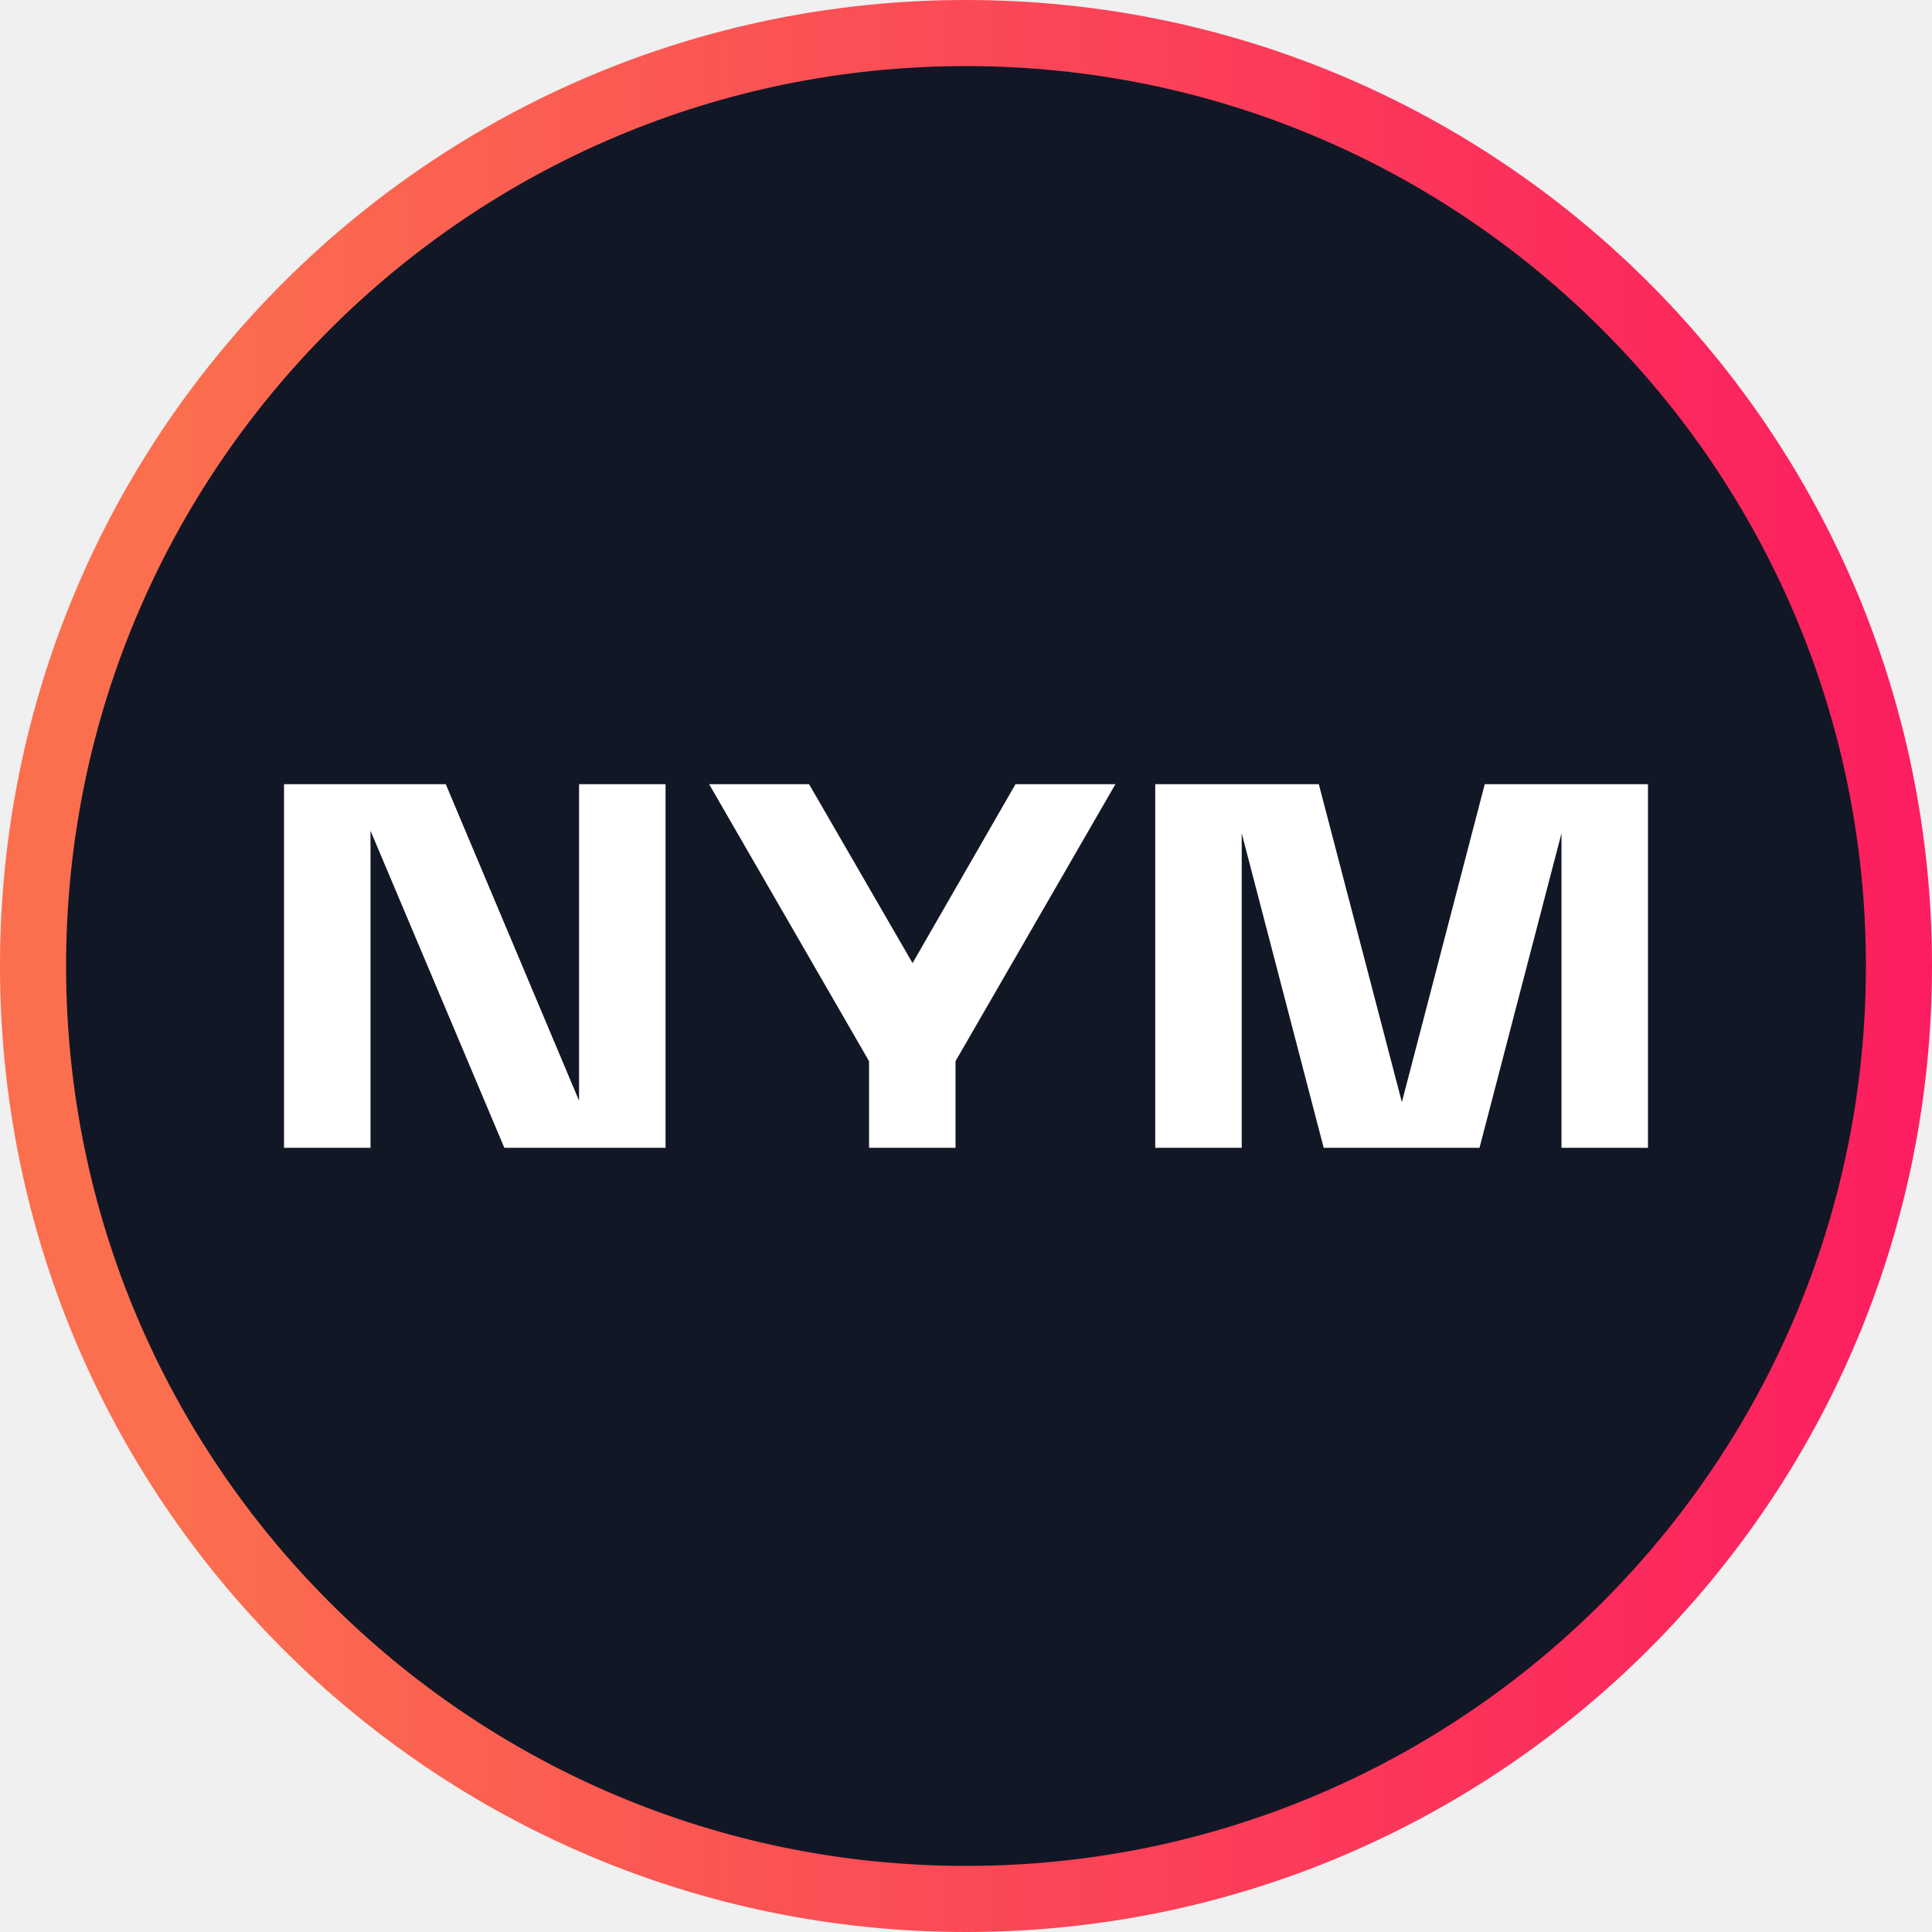
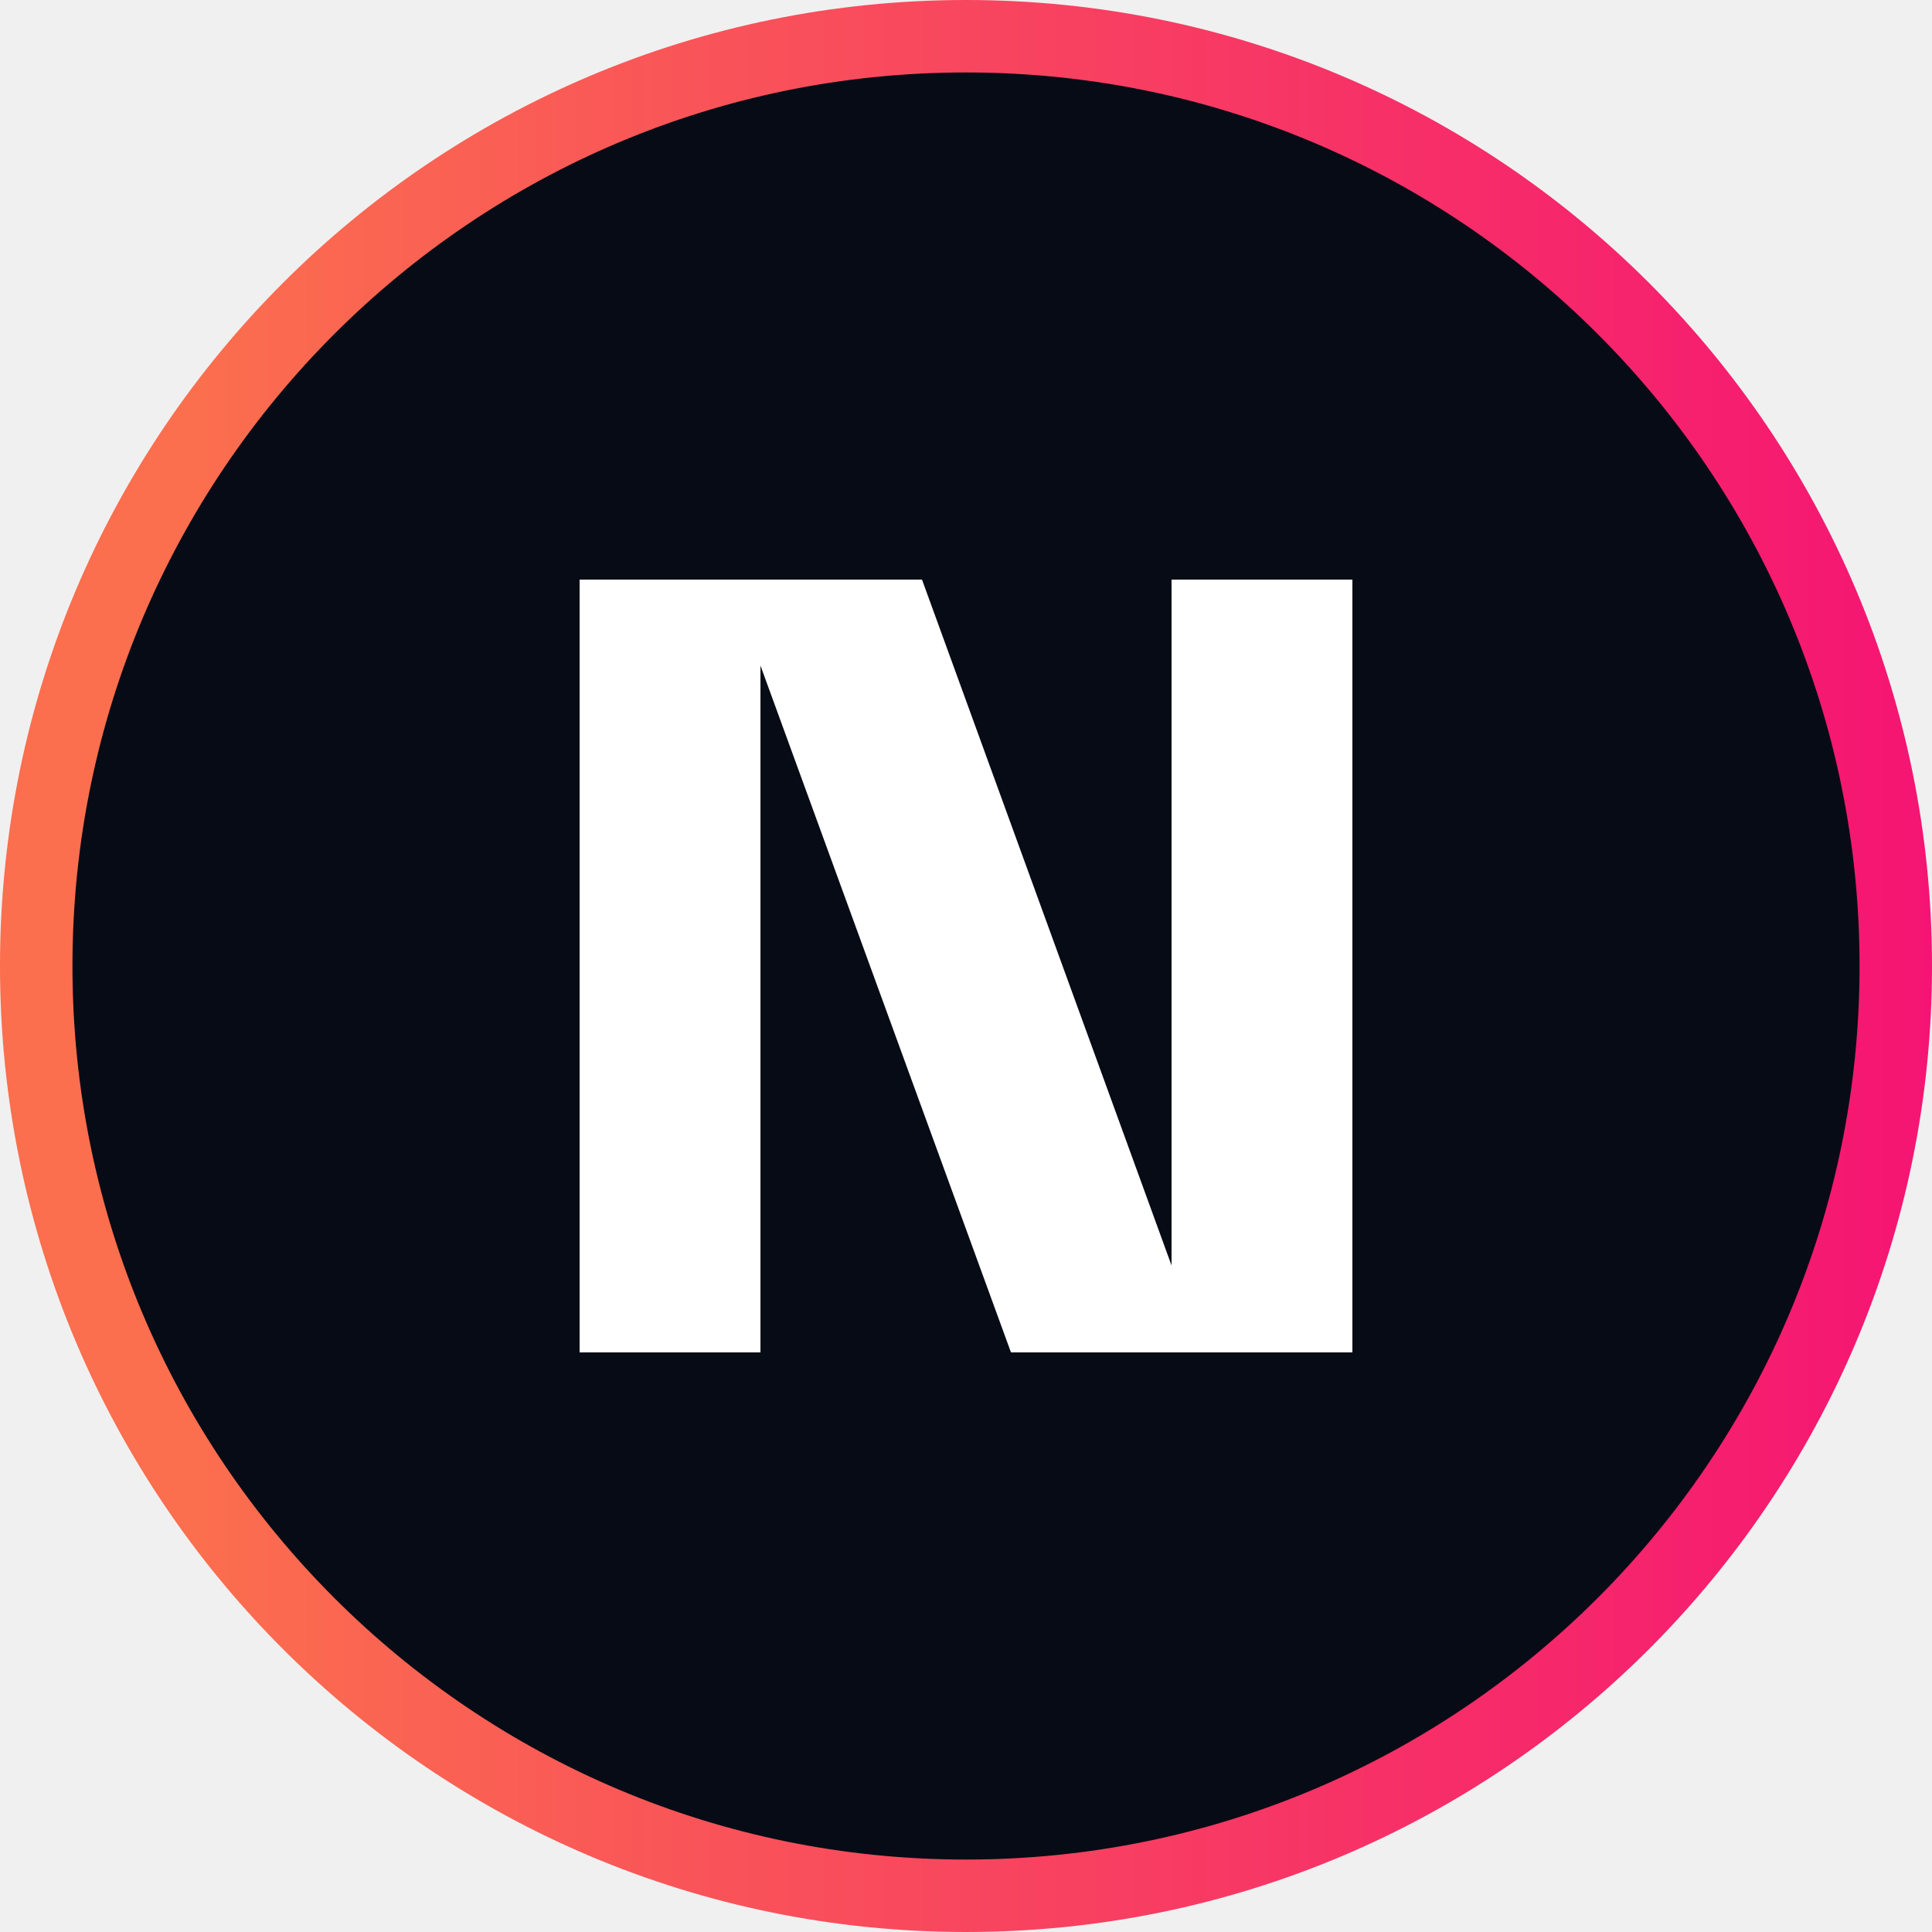
- <svg xmlns="http://www.w3.org/2000/svg" width="300" height="300" viewBox="0 0 296 296" fill="none">
-   <path d="M148 296C229.738 296 296 229.738 296 148C296 66.262 229.738 0 148 0C66.262 0 0 66.262 0 148C0 229.738 66.262 296 148 296Z" fill="url(#paint0_linear_113_1244)" />
-   <path d="M148 285.875C224.147 285.875 285.875 224.146 285.875 148C285.875 71.854 224.147 10.125 148 10.125C71.854 10.125 10.125 71.854 10.125 148C10.125 224.146 71.854 285.875 148 285.875Z" fill="#121725" />
-   <path d="M88.883 120.143H88.717V120.281V168.637L68.329 120.226L68.301 120.143H68.191H56.627H43.653H43.515V120.281V175.719V175.857H43.653H56.627H56.766V175.719V127.28L77.237 175.774L77.264 175.857H77.375H88.883H101.829H101.968V175.719V120.281V120.143H101.829H88.883Z" fill="white" />
-   <path d="M252.347 120.143H227.616H227.477L227.45 120.253L214.78 168.858L202.082 120.253L202.054 120.143H201.944H177.157H176.991V120.281V175.719V175.857H177.157H190.104H190.242V175.719V127.667L202.774 175.747L202.801 175.857H202.94H226.564H226.675L226.703 175.747L239.234 127.667V175.719V175.857H239.373H252.347H252.485V175.719V120.281V120.143H252.347Z" fill="white" />
-   <path d="M155.663 120.143H155.58L155.552 120.198L139.812 147.557L123.988 120.198L123.96 120.143H123.877H108.911H108.635L108.773 120.364L133.145 162.579V175.719V175.857H133.283H146.257H146.396V175.719V162.579L170.767 120.364L170.905 120.143H170.629H155.663Z" fill="white" />
+ <svg xmlns="http://www.w3.org/2000/svg" width="64" height="64" viewBox="0 0 80 80" fill="none">
+   <path d="M40 78.5C61.263 78.5 78.5 61.263 78.5 40C78.5 18.737 61.263 1.5 40 1.5C18.737 1.5 1.5 18.737 1.5 40C1.5 61.263 18.737 78.5 40 78.5Z" fill="#070B15" stroke="url(#paint0_linear_0_1)" stroke-width="3" />
+   <path d="M31.489 27.56L41.862 56H48.511H56V24H48.511V52.4L38.178 24H31.489H24V56H31.489V27.56Z" fill="white" />
  <defs>
-     <linearGradient id="paint0_linear_113_1244" x1="0" y1="148" x2="296" y2="148" gradientUnits="userSpaceOnUse">
+     <linearGradient id="paint0_linear_0_1" x1="0.839" y1="80" x2="80" y2="80" gradientUnits="userSpaceOnUse">
      <stop offset="0.094" stop-color="#FB6E4E" />
-       <stop offset="1" stop-color="#FC1D60" />
+       <stop offset="1" stop-color="#F51473" />
    </linearGradient>
  </defs>
</svg>
